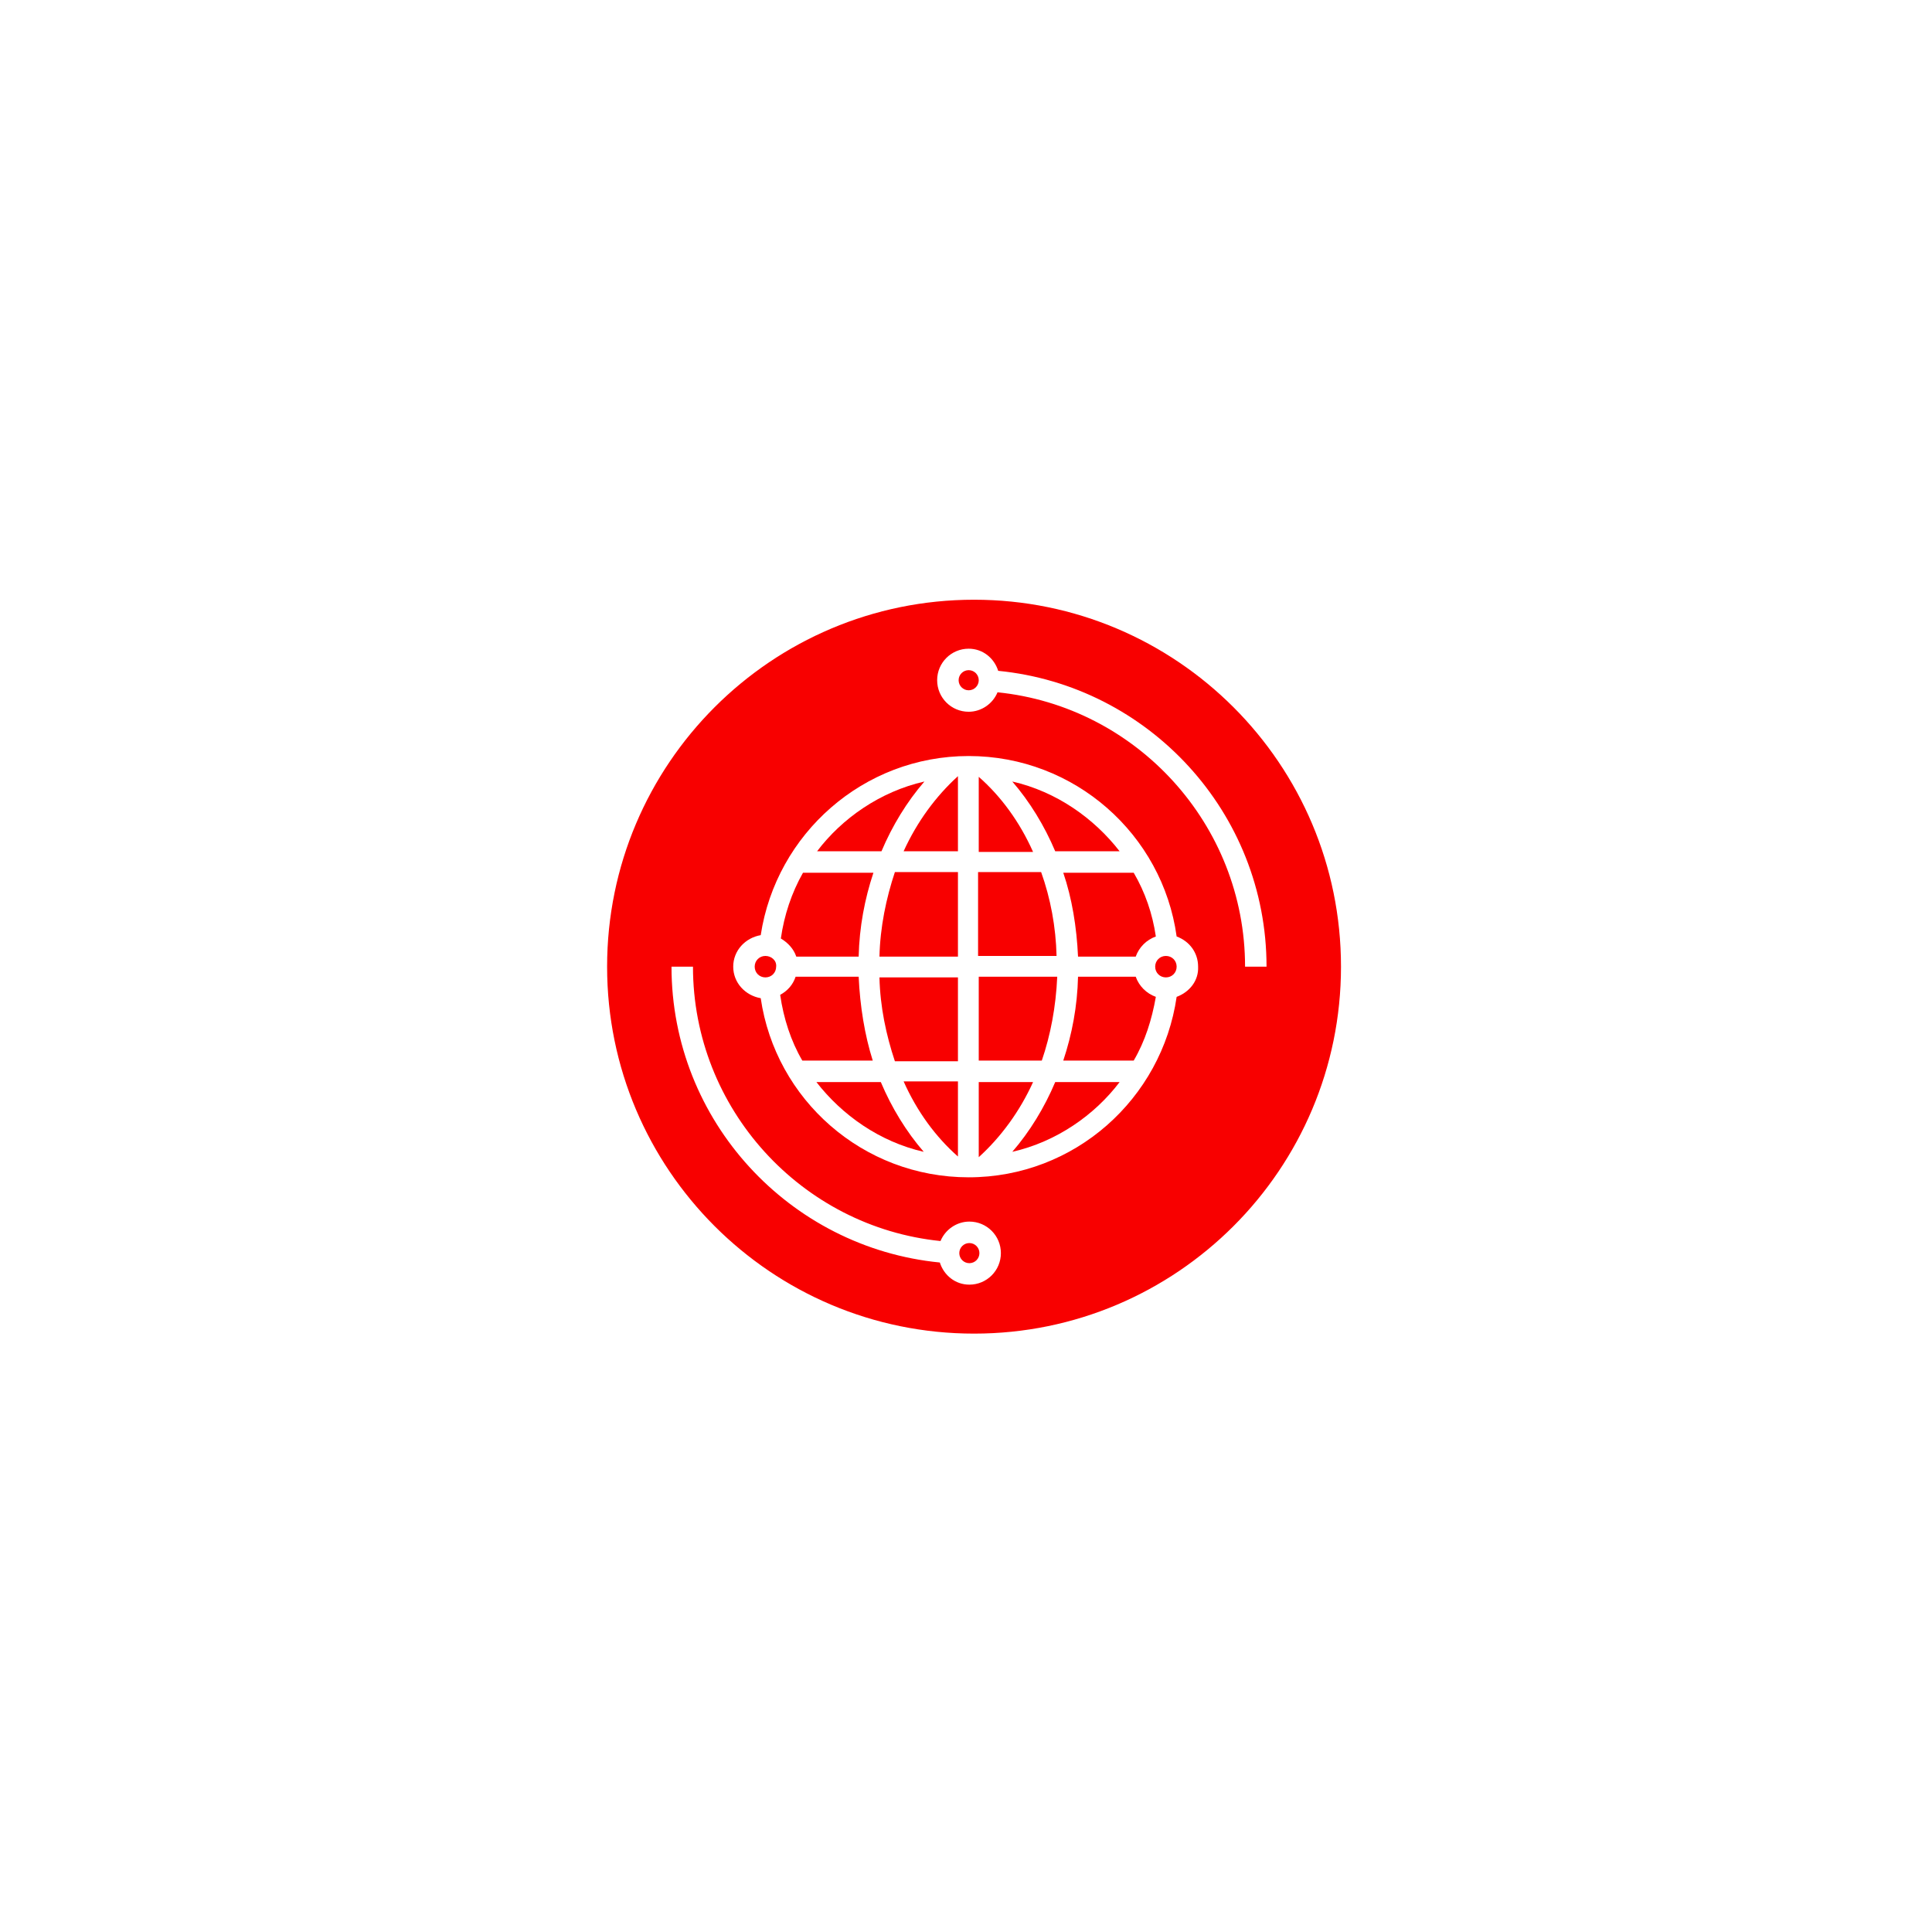
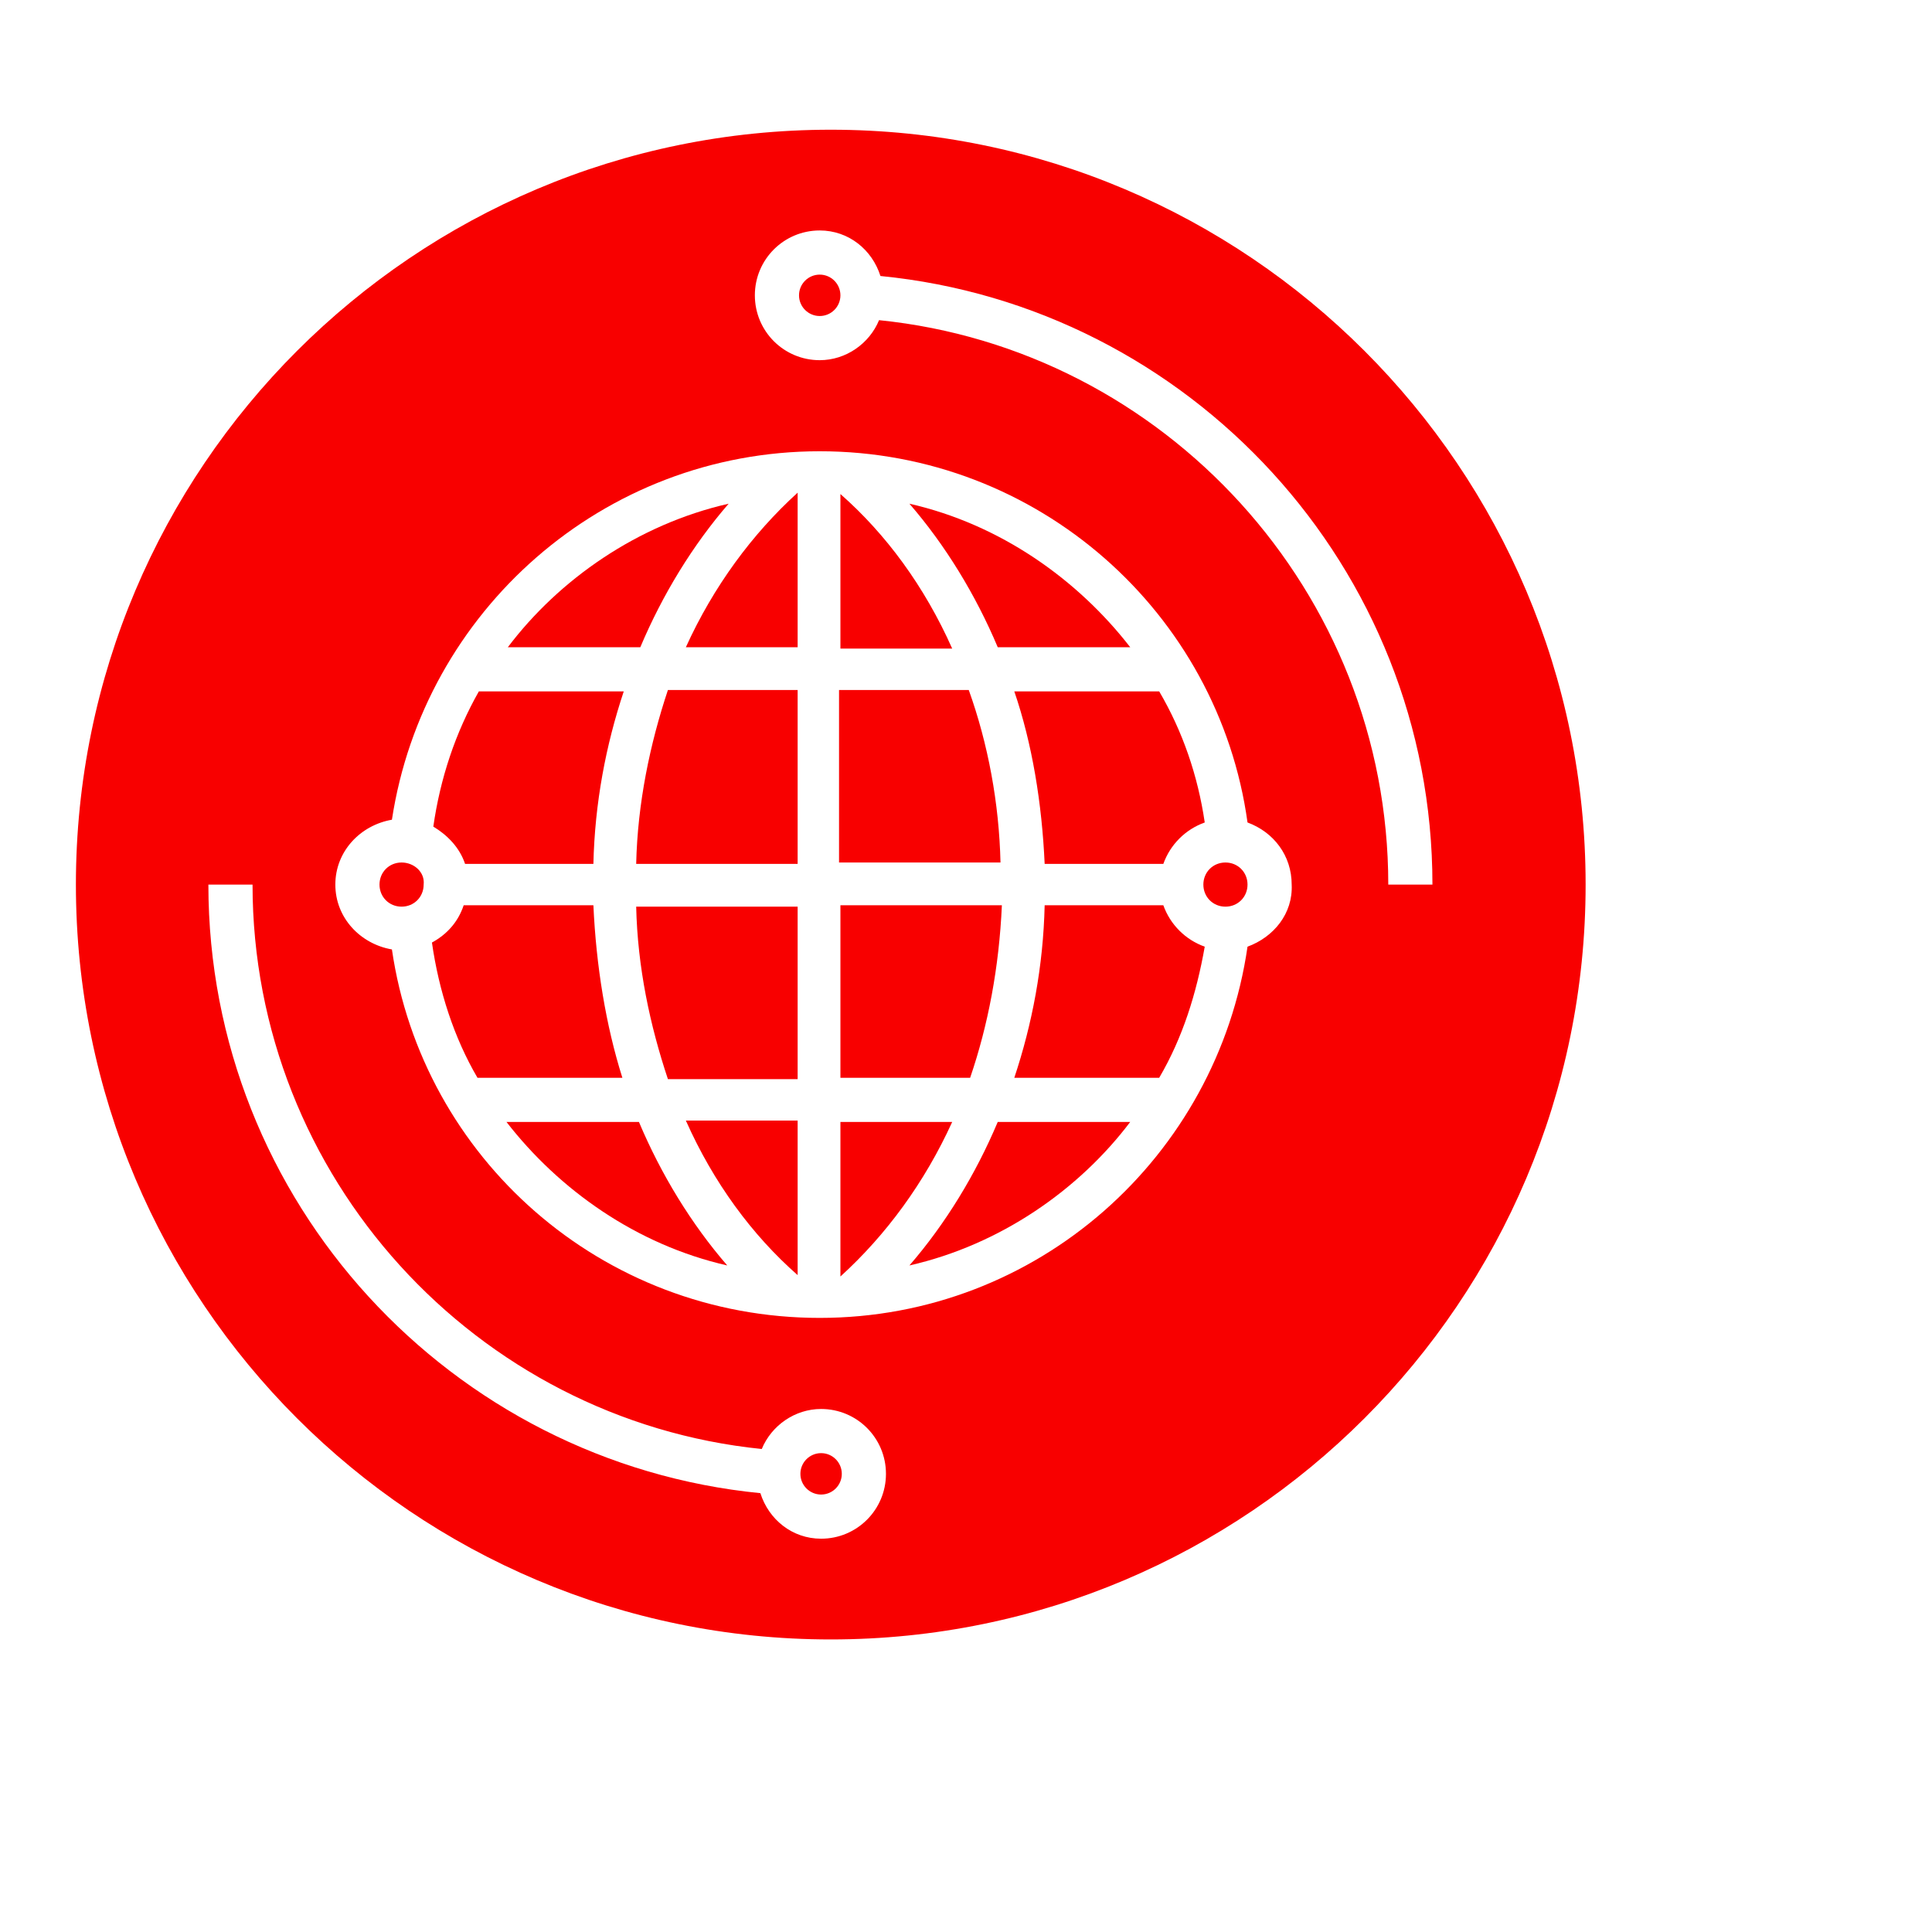
- <svg xmlns="http://www.w3.org/2000/svg" x="0" y="0" width="20px" height="20px" viewBox="0 0 288 288" style="enable-background:new 0 0 288 288;" xml:space="preserve">
+ <svg xmlns="http://www.w3.org/2000/svg" x="0" y="0" width="20px" height="20px" viewBox="85 80 140 140" style="enable-background:new 0 0 288 288;" xml:space="preserve">
  <g>
    <path fill="#F80000" d="M121.7,161.3c3.8,4.9,9.4,8.9,16,10.4c-2.6-3-4.8-6.6-6.4-10.4H121.7z" />
    <path fill="#F80000" d="M142.8,172.4v-11.2h-8.1C136.7,165.7,139.5,169.5,142.8,172.4z" />
    <path fill="#F80000" d="M133.4,158.2h9.4v-12.5h-11.7C131.2,150.1,132.1,154.3,133.4,158.2z" />
    <path fill="#F80000" d="M160.7,142.6h8.6c0.5-1.4,1.6-2.5,3-3c-0.5-3.4-1.6-6.6-3.3-9.5l-10.5,0C159.8,133.9,160.5,138.2,160.7,142.6z" />
    <path fill="#F80000" d="M166.9,126.9c-3.8-4.9-9.4-8.9-16-10.4c2.6,3,4.8,6.6,6.4,10.4H166.9z" />
    <path fill="#F80000" d="M131.1,142.6h11.7V130h-9.4C132.1,133.9,131.2,138.2,131.1,142.6z" />
    <circle fill="#F80000" cx="144.5" cy="186.8" r="1.5" />
    <path fill="#F80000" d="M137.8,116.5c-6.6,1.5-12.3,5.5-16,10.4h9.6C133,123.1,135.2,119.5,137.8,116.5z" />
    <path fill="#F80000" d="M118.7,142.6h9.3c0.1-4.4,0.9-8.6,2.2-12.5l-10.5,0c-1.7,3-2.8,6.3-3.3,9.8   C117.4,140.5,118.3,141.4,118.7,142.6z" />
    <path fill="#F80000" d="M114.1,142.5c-0.9,0-1.6,0.7-1.6,1.6c0,0.9,0.7,1.6,1.6,1.6c0.9,0,1.6-0.7,1.6-1.6   C115.8,143.2,115,142.5,114.1,142.5z" />
    <path fill="#F80000" d="M128,145.6h-9.4c-0.4,1.2-1.2,2.1-2.3,2.7c0.5,3.5,1.6,6.9,3.3,9.8l10.5,0C128.9,154.3,128.2,150,128,145.6z" />
    <path fill="#F80000" d="M134.7,126.9h8.1v-11.2C139.5,118.7,136.7,122.5,134.7,126.9z" />
    <path fill="#F80000" d="M145.2,89.4c-30.2,0-54.7,24.5-54.7,54.7c0,30.2,24.5,54.7,54.7,54.7c30.2,0,54.7-24.5,54.7-54.7   C199.9,113.9,175.4,89.4,145.2,89.4z M144.5,191.5c-2.1,0-3.8-1.4-4.4-3.3c-22.4-2.2-40-21.1-40-44.1h3.2   c0,21.2,16.2,38.8,36.9,40.9c0.7-1.7,2.4-2.9,4.3-2.9c2.6,0,4.7,2.1,4.7,4.7C149.2,189.4,147.1,191.5,144.5,191.5z M175.4,148.6   c-2.2,15.2-15.2,26.9-31,26.9c-15.8,0-28.8-11.6-31-26.7c-2.3-0.4-4.1-2.3-4.1-4.7c0-2.4,1.8-4.3,4.1-4.7   c2.3-15.1,15.3-26.7,31-26.7c15.8,0,28.9,11.7,31,26.9c1.9,0.7,3.2,2.4,3.2,4.5C178.7,146.2,177.3,147.9,175.4,148.6z M148.7,103.2   c-0.7,1.7-2.4,2.9-4.3,2.9c-2.6,0-4.7-2.1-4.7-4.7c0-2.6,2.1-4.7,4.7-4.7c2.1,0,3.8,1.4,4.4,3.3c22.4,2.2,40,21.1,40,44.1h-3.2   C185.6,122.9,169.4,105.3,148.7,103.2z" />
    <path fill="#F80000" d="M169.3,145.6h-8.6c-0.1,4.4-0.9,8.6-2.2,12.5l10.5,0c1.7-2.9,2.7-6.1,3.3-9.5   C170.9,148.1,169.8,147,169.3,145.6z" />
    <path fill="#F80000" d="M173.8,142.5c-0.9,0-1.6,0.7-1.6,1.6c0,0.9,0.7,1.6,1.6,1.6c0.9,0,1.6-0.7,1.6-1.6   C175.4,143.2,174.7,142.5,173.8,142.5z" />
    <circle fill="#F80000" cx="144.4" cy="101.4" r="1.5" />
    <path fill="#F80000" d="M157.6,145.6h-11.7v12.5h9.4C156.6,154.3,157.4,150.1,157.6,145.6z" />
    <path fill="#F80000" d="M155.2,130h-9.4v12.5h11.7C157.4,138.2,156.6,133.9,155.2,130z" />
    <path fill="#F80000" d="M145.9,115.8v11.2h8.1C152,122.5,149.2,118.7,145.9,115.8z" />
    <path fill="#F80000" d="M145.9,161.3v11.2c3.3-3,6.1-6.8,8.1-11.2H145.9z" />
    <path fill="#F80000" d="M150.9,171.7c6.6-1.5,12.3-5.5,16-10.4h-9.6C155.7,165.1,153.5,168.7,150.9,171.7z" />
  </g>
</svg>
